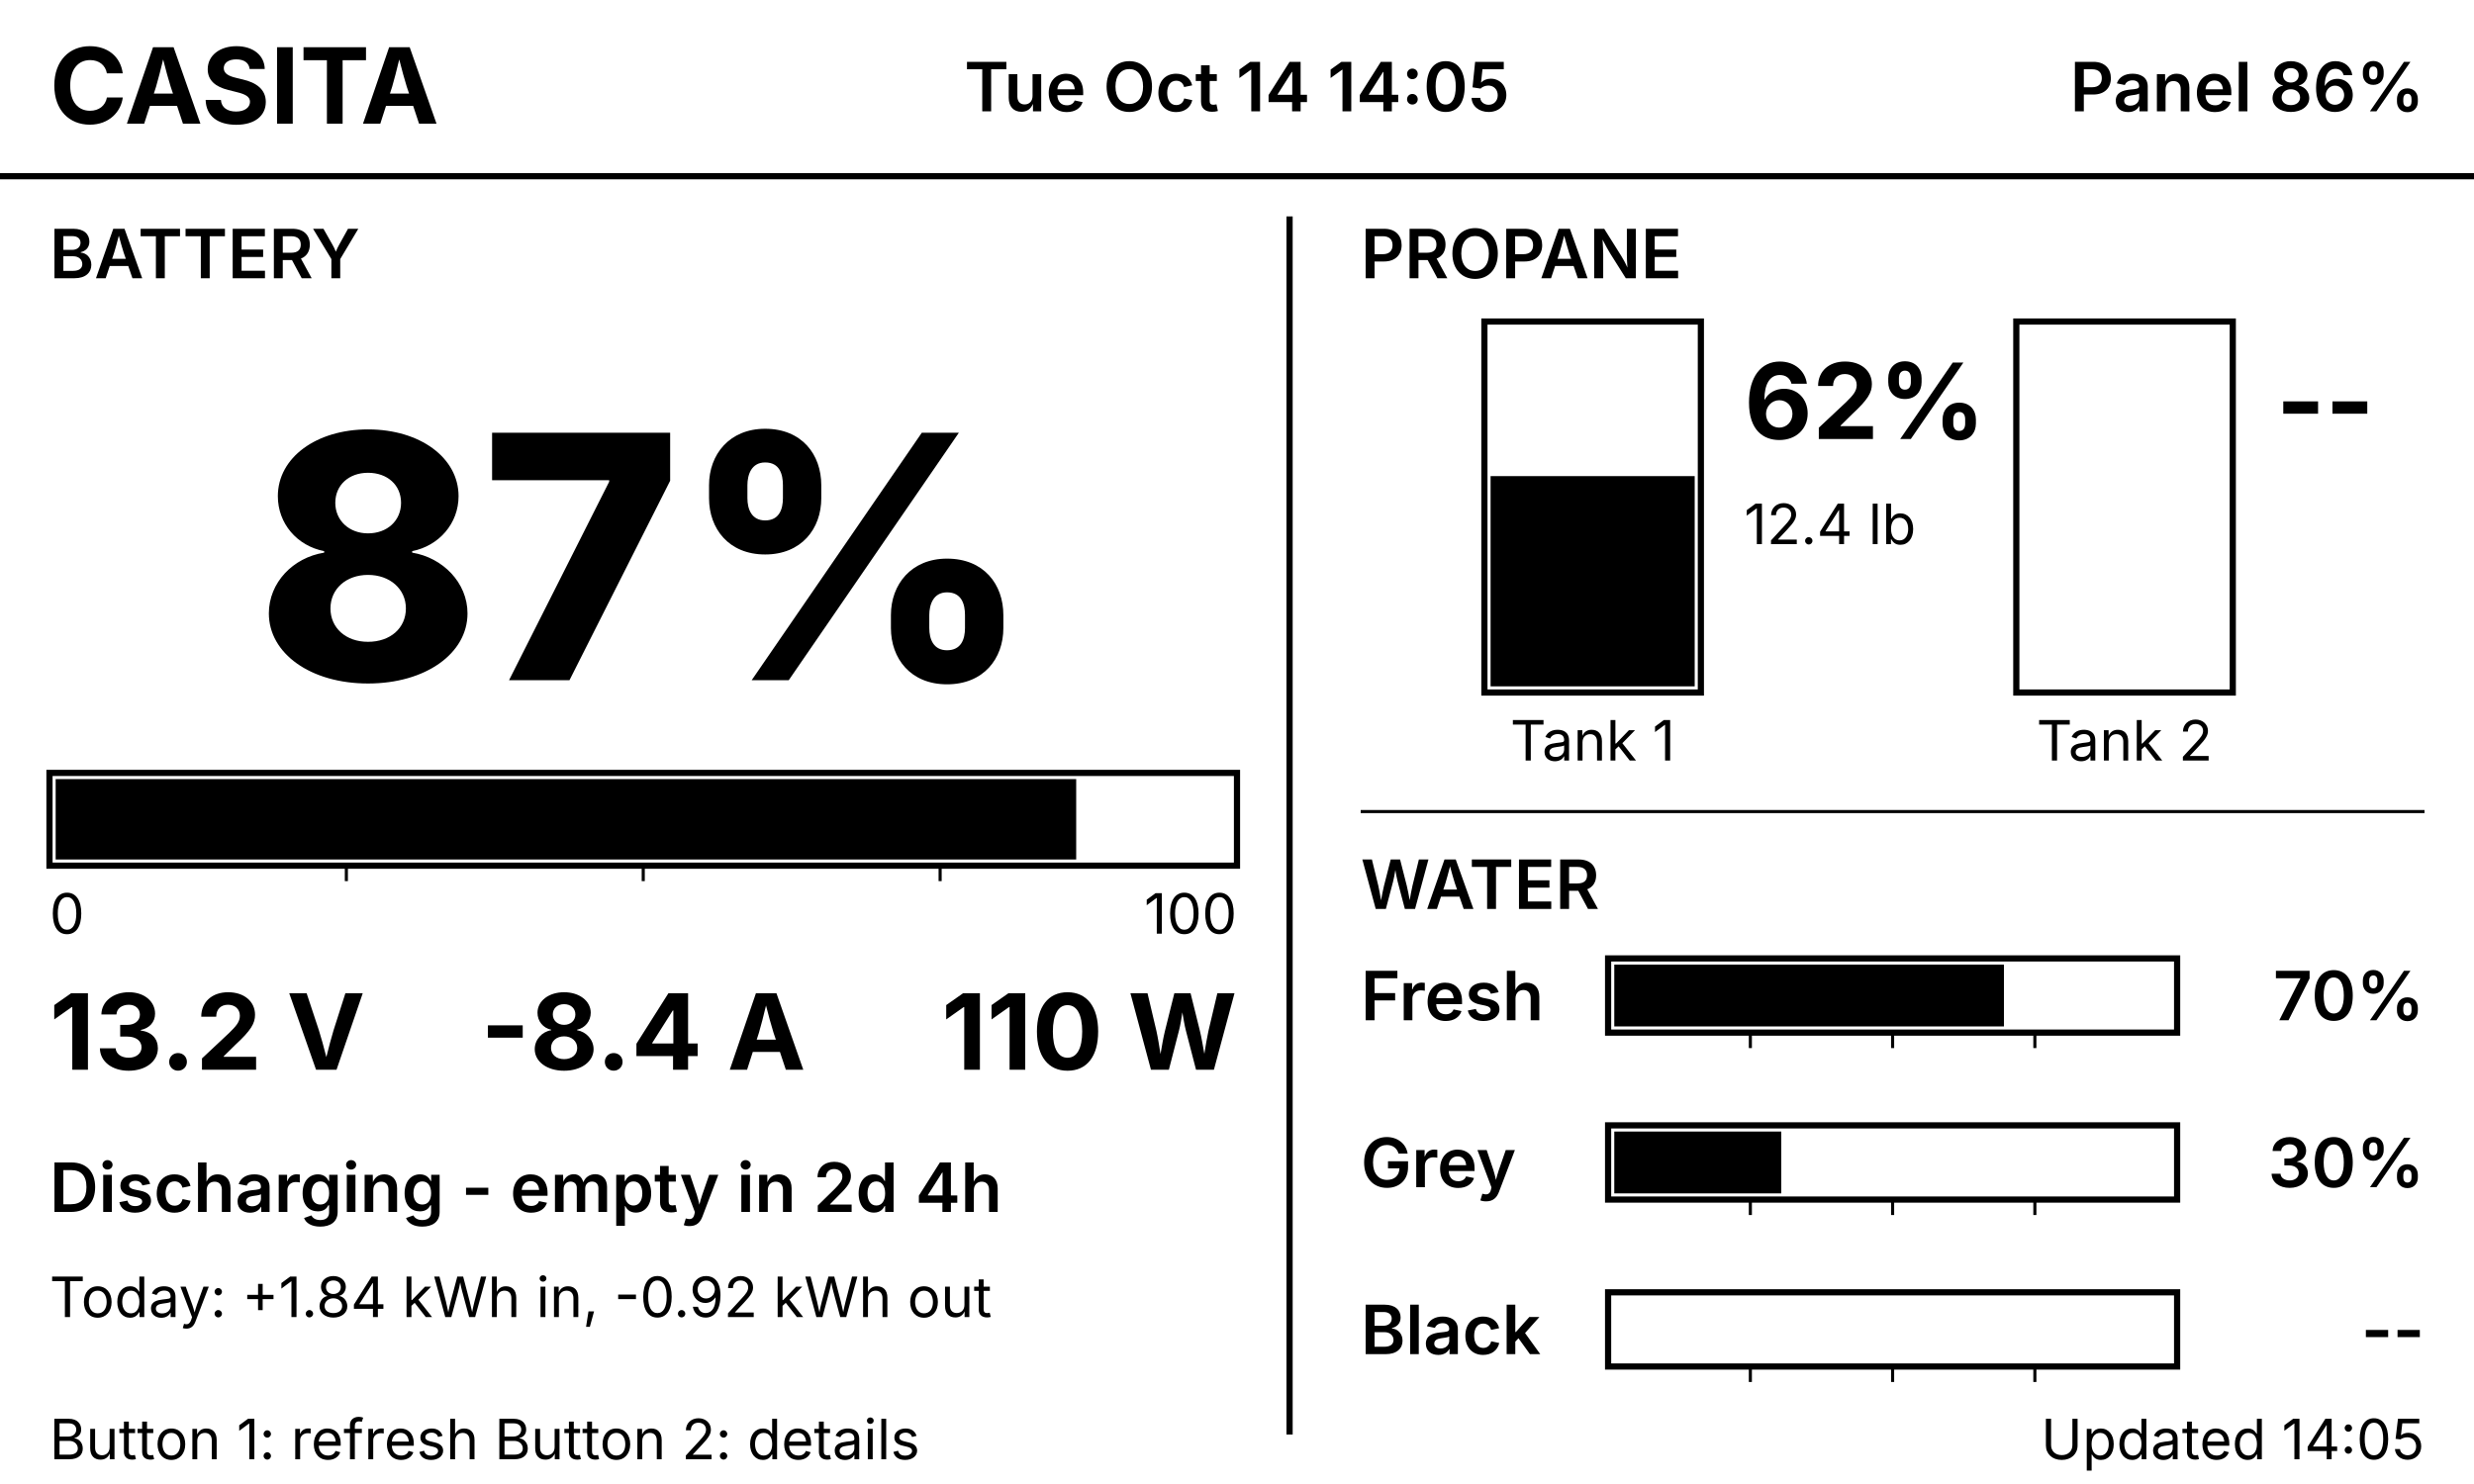
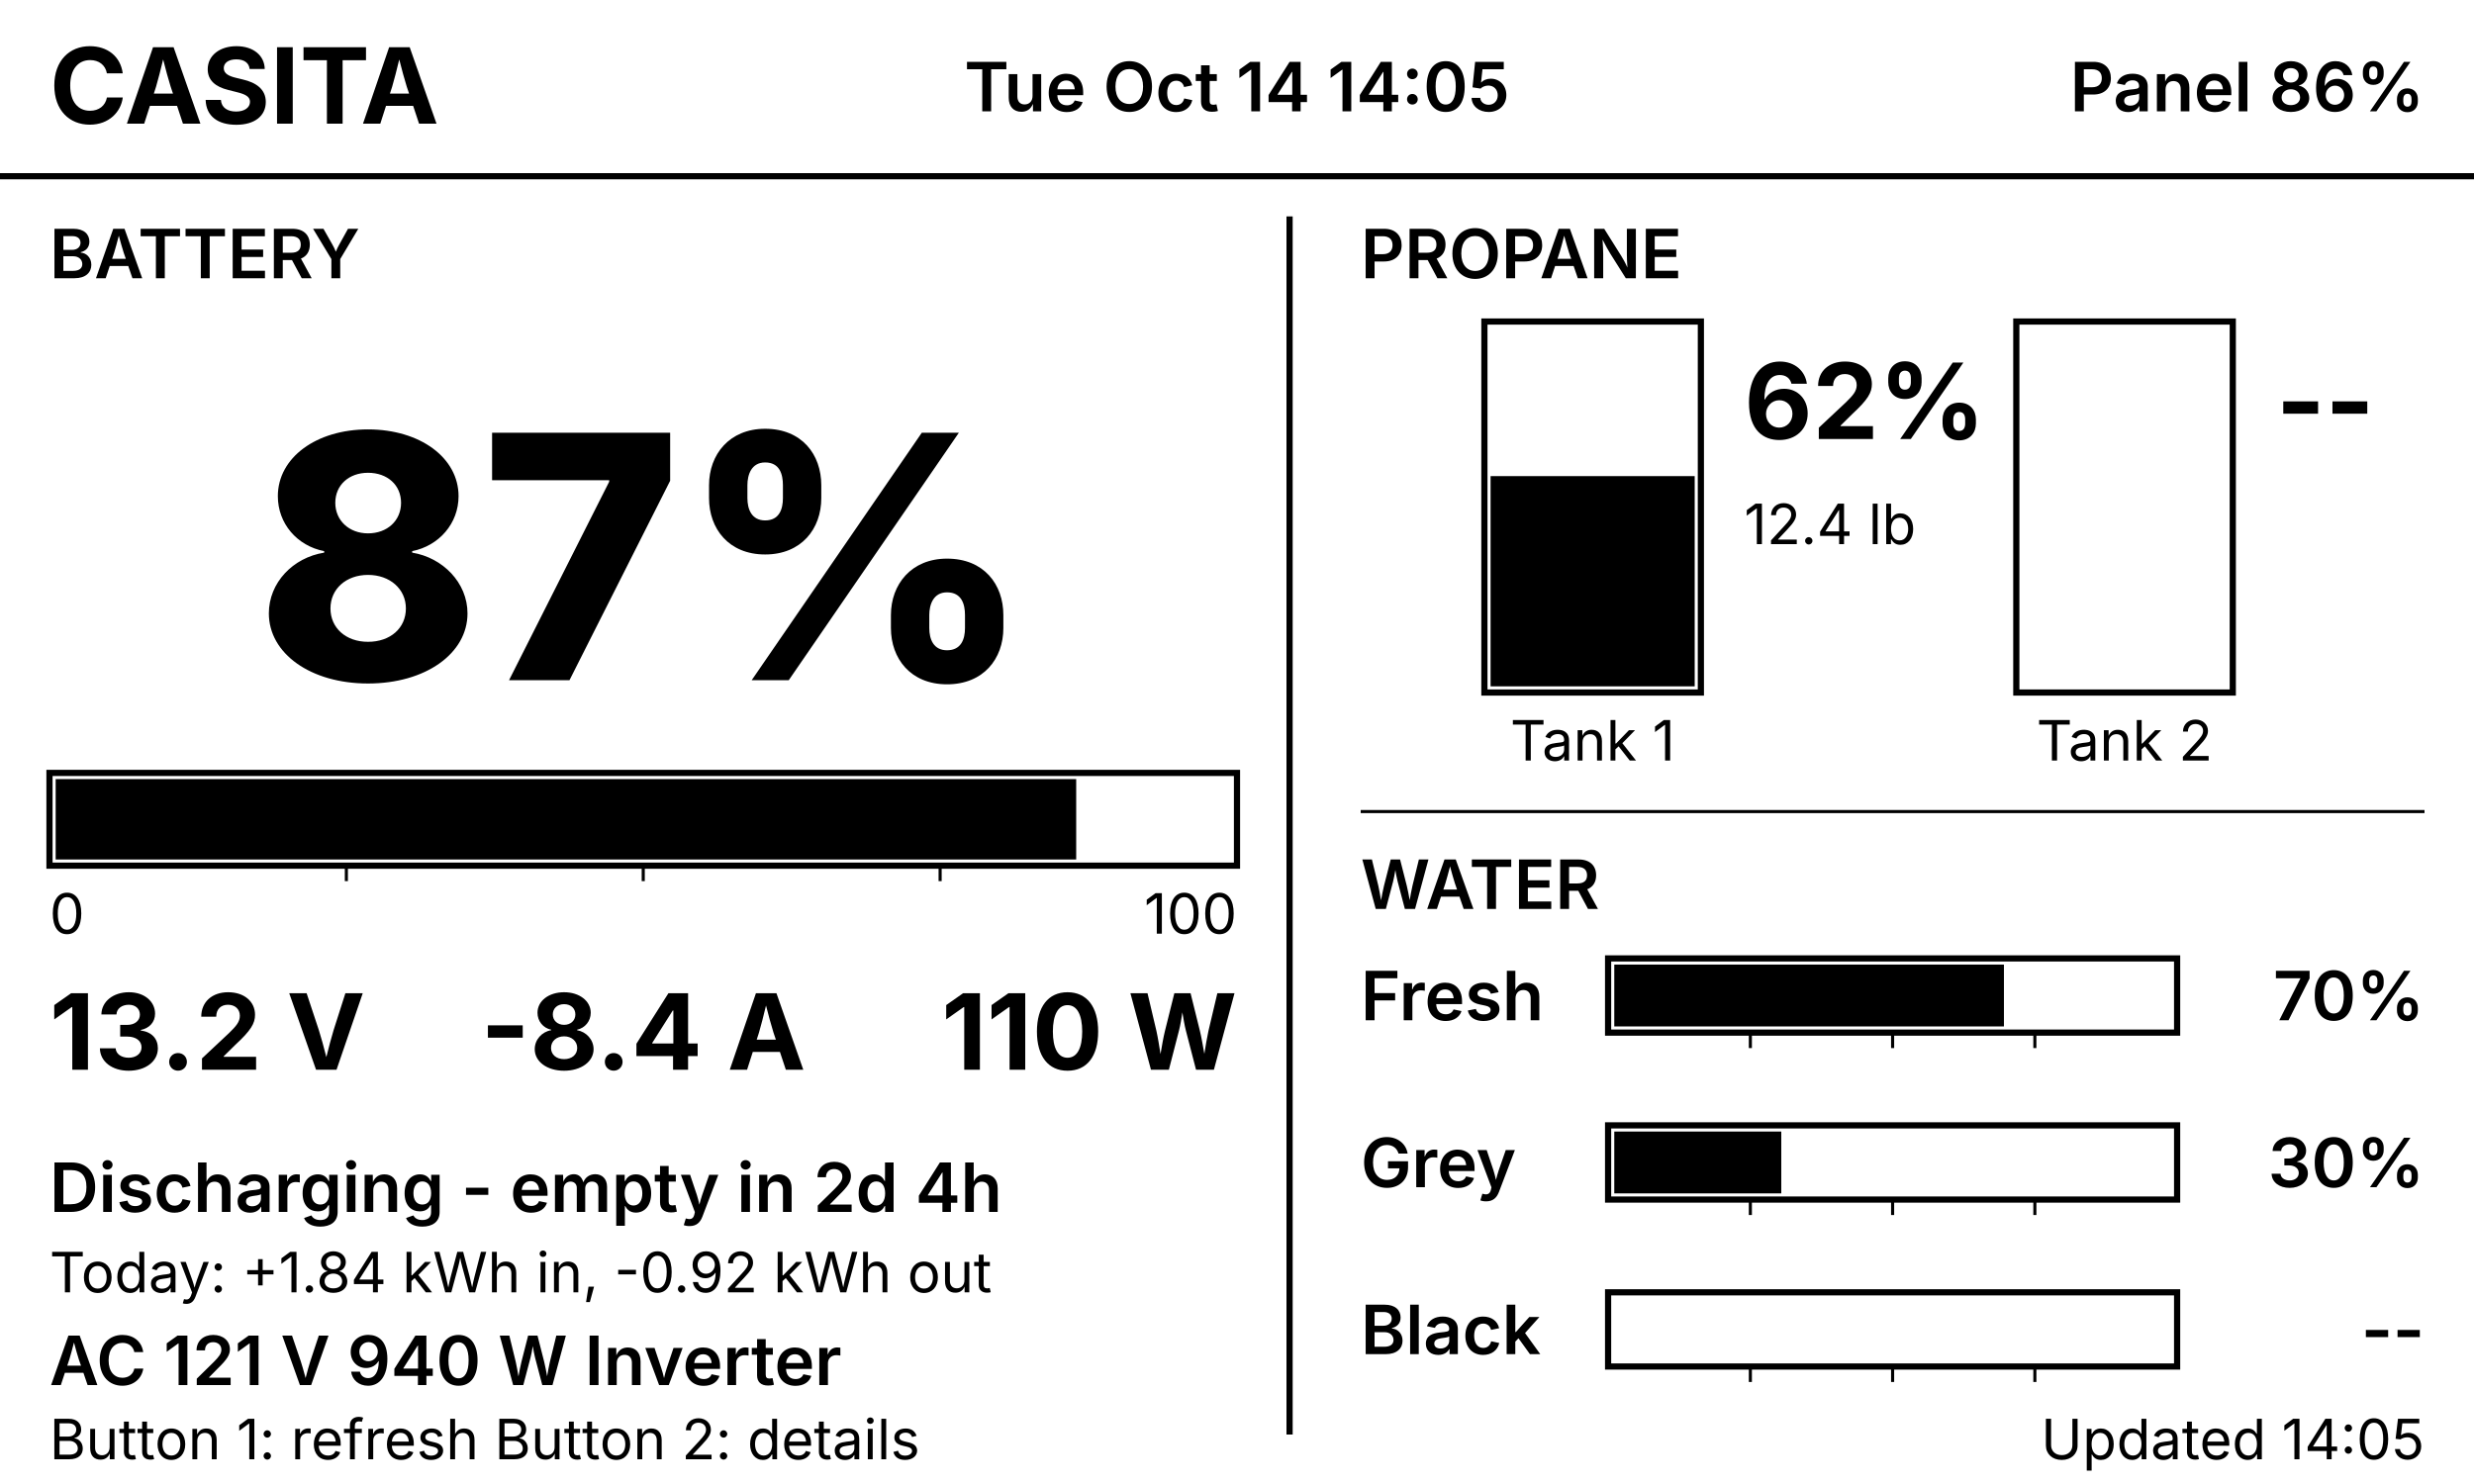
<svg xmlns="http://www.w3.org/2000/svg" width="800" height="480" viewBox="0 0 800 480" role="img" aria-labelledby="title desc">
  <defs>
    <style>
      text{font-family:Inter,"Segoe UI",Roboto,system-ui,sans-serif;fill:#000}
      .small{font-size:18px}
      .label{font-size:22px;font-weight:600}
      .value{font-size:34px;font-weight:700}
      .huge{font-size:110px;font-weight:800}
      .ol{fill:none;stroke:#000;stroke-width:2}
      .tick{stroke:#000;stroke-width:1}
    </style>
  </defs>
  <rect width="800" height="480" fill="#fff" />
  <text class="value" x="16" y="40">CASITA</text>
  <text class="label" x="400" y="36" text-anchor="middle">Tue Oct 14   14:05</text>
  <text class="label" x="784" y="36" text-anchor="end">Panel 86%</text>
  <rect x="0" y="56" width="800" height="2" />
  <text class="label" x="16" y="90">BATTERY</text>
  <text class="huge" x="208" y="220" text-anchor="middle">87%</text>
  <rect class="ol" x="16" y="250" width="384" height="30" />
  <rect x="18" y="252" width="330" height="26" />
  <line class="tick" x1="112" y1="280" x2="112" y2="285" />
  <line class="tick" x1="208" y1="280" x2="208" y2="285" />
  <line class="tick" x1="304" y1="280" x2="304" y2="285" />
  <text class="small" x="16" y="302">0</text>
  <text class="small" x="400" y="302" text-anchor="end">100</text>
  <text class="value" x="16" y="346">13.2 V</text>
  <text class="value" x="208" y="346" text-anchor="middle">-8.4 A</text>
  <text class="value" x="400" y="346" text-anchor="end">110 W</text>
  <text class="label" x="16" y="392">Discharging  -  empty in 2d 4h</text>
-   <text class="small" x="16" y="426">Today: +1.84 kWh in, -0.92 kWh out</text>
+   <text class="small" x="16" y="418">Today: +1.84 kWh in, -0.92 kWh out</text>
+   <text class="label" x="16" y="448">AC  121 V  940 W  Inverter</text>
  <rect x="416" y="70" width="2" height="394" />
  <text class="label" x="440" y="90">PROPANE</text>
  <rect class="ol" x="480" y="104" width="70" height="120" />
  <rect x="482" y="154" width="66" height="68" />
  <text class="value" x="564" y="142">62%</text>
  <text class="small" x="564" y="176">12.4 lb</text>
  <text class="small" x="515" y="246" text-anchor="middle">Tank 1</text>
  <rect class="ol" x="652" y="104" width="70" height="120" />
  <text class="value" x="736" y="142">--</text>
  <text class="small" x="687" y="246" text-anchor="middle">Tank 2</text>
  <rect x="440" y="262" width="344" height="1" />
  <text class="label" x="440" y="294">WATER</text>
  <text class="label" x="440" y="330">Fresh</text>
  <rect class="ol" x="520" y="310" width="184" height="24" />
  <rect x="522" y="312" width="126" height="20" />
  <line class="tick" x1="566" y1="334" x2="566" y2="339" />
  <line class="tick" x1="612" y1="334" x2="612" y2="339" />
  <line class="tick" x1="658" y1="334" x2="658" y2="339" />
  <text class="label" x="784" y="330" text-anchor="end">70%</text>
  <text class="label" x="440" y="384">Grey</text>
  <rect class="ol" x="520" y="364" width="184" height="24" />
  <rect x="522" y="366" width="54" height="20" />
  <line class="tick" x1="566" y1="388" x2="566" y2="393" />
  <line class="tick" x1="612" y1="388" x2="612" y2="393" />
  <line class="tick" x1="658" y1="388" x2="658" y2="393" />
  <text class="label" x="784" y="384" text-anchor="end">30%</text>
  <text class="label" x="440" y="438">Black</text>
  <rect class="ol" x="520" y="418" width="184" height="24" />
  <line class="tick" x1="566" y1="442" x2="566" y2="447" />
  <line class="tick" x1="612" y1="442" x2="612" y2="447" />
  <line class="tick" x1="658" y1="442" x2="658" y2="447" />
  <text class="label" x="784" y="438" text-anchor="end">--</text>
  <text class="small" x="16" y="472">Button 1: refresh   Button 2: details</text>
  <text class="small" x="784" y="472" text-anchor="end">Updated 14:05</text>
</svg>
